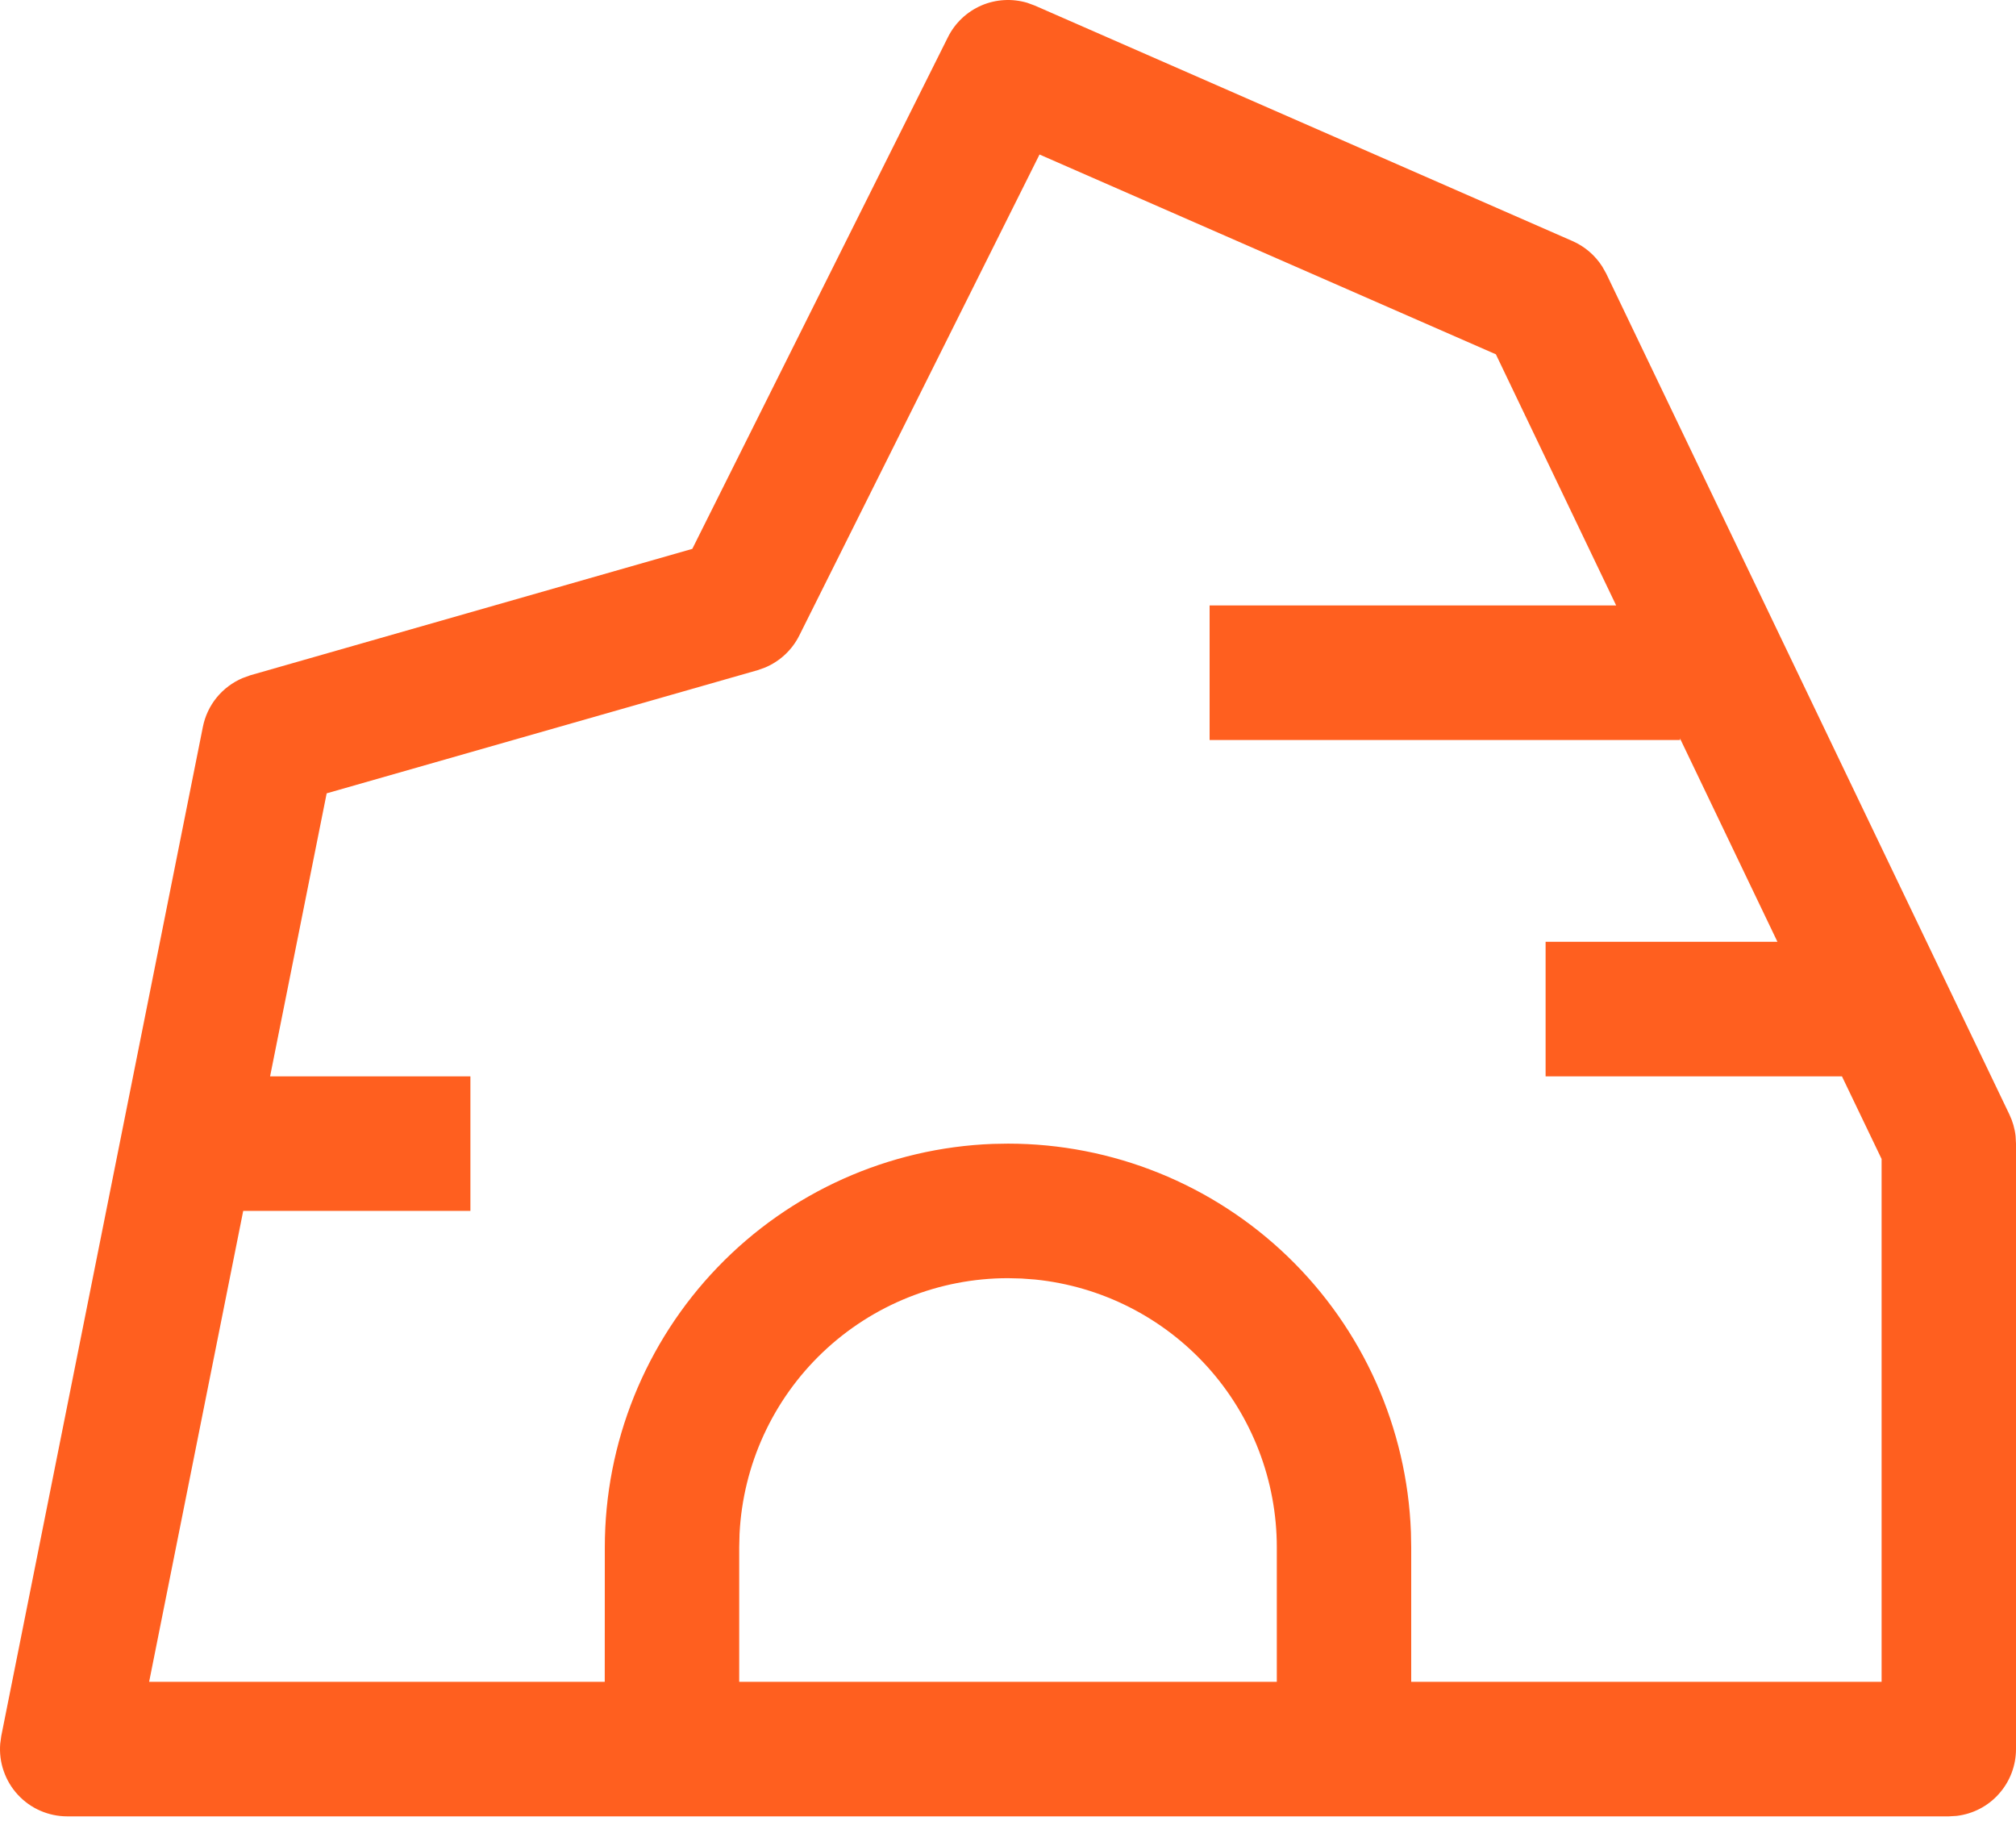
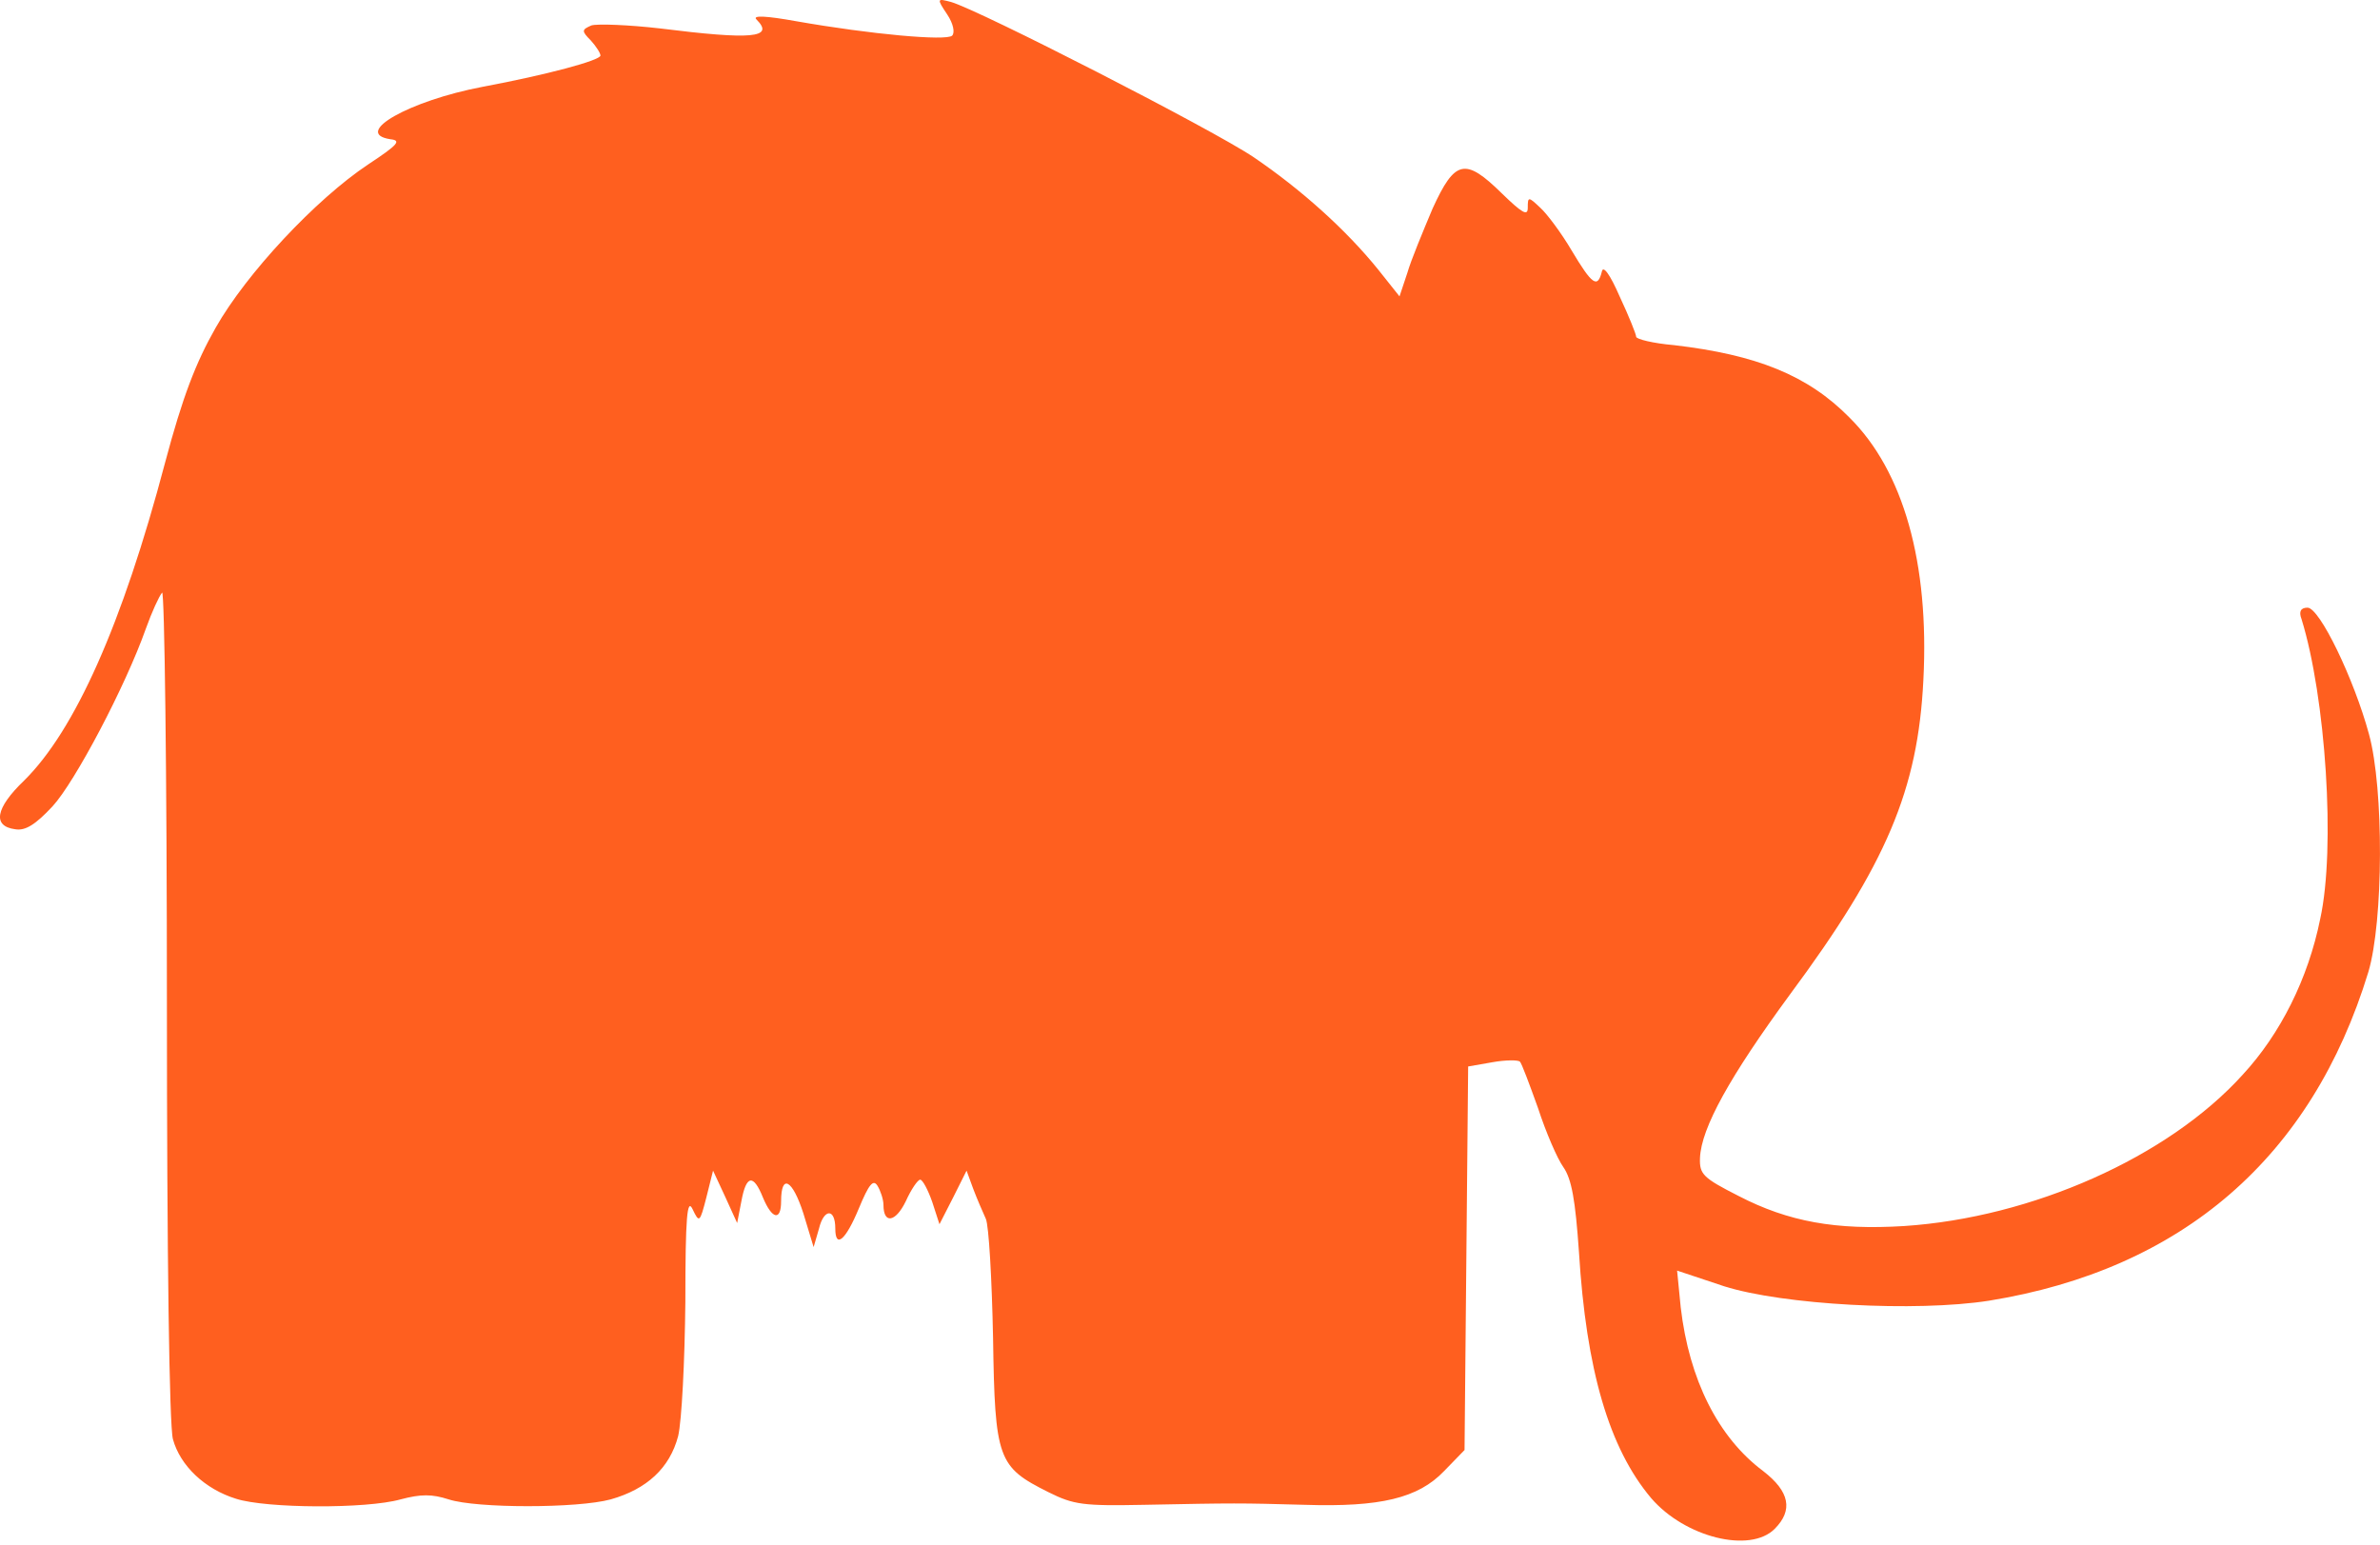
- <svg xmlns="http://www.w3.org/2000/svg" width="350" height="316" viewBox="0 0 350 316" fill="none">
-   <path d="M164.571 6.455C165.796 3.991 167.85 2.052 170.37 0.954C172.89 -0.132 175.713 -0.295 178.35 0.487L179.679 0.978L273.012 41.852C275.135 42.786 276.932 44.328 278.181 46.29L278.857 47.493L348.857 193.474C349.417 194.653 349.79 195.926 349.93 197.223L350 198.531V303.637C350 306.498 348.95 309.254 347.048 311.391C345.158 313.54 342.533 314.895 339.698 315.234L338.333 315.315H11.669C10.059 315.315 8.461 314.977 6.991 314.334C5.509 313.692 4.191 312.746 3.094 311.555C1.998 310.375 1.169 308.974 0.644 307.456C0.108 305.926 -0.091 304.314 0.038 302.703L0.224 301.348L35.224 126.171C35.597 124.314 36.414 122.562 37.615 121.091C38.817 119.619 40.357 118.463 42.107 117.716L43.46 117.225L120.192 95.281L164.571 6.455ZM180.473 26.822L138.765 110.323C137.516 112.822 135.416 114.784 132.85 115.87L131.543 116.338L56.714 137.721L46.89 186.852H81.668V210.209H42.224L25.891 291.958H104.99L105.002 268.601C105.002 250.476 112.025 233.052 124.578 219.996C137.143 206.927 154.281 199.255 172.376 198.577L175.001 198.531C193.108 198.531 210.514 205.561 223.558 218.127C236.612 230.705 244.277 247.86 244.954 265.974L245.001 268.601V291.958H326.667V201.193L319.784 186.852H268.334V163.495H308.584L291.667 128.191V128.46H210.001V105.103H280.584L259.701 61.507L180.473 26.822ZM175.001 221.888C163.031 221.888 151.516 226.501 142.836 234.757C134.168 243.014 128.988 254.295 128.393 266.266L128.335 268.601V291.958H221.668V268.601C221.668 257.028 217.374 245.863 209.628 237.28C201.869 228.684 191.206 223.289 179.703 222.121L177.335 221.946L175.001 221.888Z" fill="#FF5F1F" />
+ <svg xmlns="http://www.w3.org/2000/svg" width="527" height="342" viewBox="0 0 527 342" fill="none">
+   <path d="M209.758 3.23C211.091 5.23 211.491 7.23 210.825 7.897C209.491 9.097 192.958 7.63 176.291 4.697C169.625 3.497 166.558 3.364 167.491 4.297C171.625 8.43 166.425 8.83 146.158 6.297C139.225 5.497 132.291 5.23 130.958 5.63C128.825 6.564 128.691 6.83 130.825 8.964C132.025 10.297 132.958 11.764 132.958 12.297C132.958 13.364 121.091 16.564 106.825 19.23C90.692 22.297 77.891 29.497 86.425 30.831C88.958 31.097 88.158 32.031 81.492 36.431C69.891 44.164 54.558 60.564 47.758 72.564C43.358 80.297 40.425 87.897 36.558 102.43C27.091 138.297 16.558 161.764 5.358 172.83C-1.042 178.964 -1.709 182.964 3.358 183.63C5.625 184.03 7.891 182.564 11.625 178.564C16.558 173.23 27.758 152.03 32.291 139.23C33.625 135.497 35.225 132.03 35.892 131.23C36.425 130.564 36.958 171.364 36.958 221.897C36.958 278.43 37.492 315.764 38.291 318.697C39.892 324.564 45.358 329.764 52.291 331.897C58.958 334.03 81.091 334.164 88.692 332.03C93.225 330.83 95.625 330.83 99.358 332.03C105.491 334.03 127.891 334.03 135.225 332.03C143.225 329.764 148.291 325.097 150.158 318.03C150.958 314.697 151.625 301.364 151.758 288.297C151.758 269.364 152.158 265.23 153.358 267.764C154.825 270.83 154.958 270.83 156.425 265.097L157.891 259.23L160.558 264.964L163.225 270.83L164.158 266.03C165.225 260.164 166.825 259.897 168.958 265.23C170.958 270.03 172.958 270.43 172.958 266.03C172.958 259.764 175.491 261.23 177.891 268.697L180.158 276.164L181.358 272.03C182.425 267.63 184.958 267.497 184.958 272.03C184.958 276.564 187.225 274.697 190.158 267.63C192.425 262.164 193.358 261.097 194.291 262.564C194.958 263.63 195.625 265.63 195.625 266.83C195.625 271.097 198.291 270.697 200.558 266.03C201.758 263.364 203.225 261.23 203.758 261.23C204.291 261.23 205.491 263.497 206.425 266.164L208.025 271.097L211.091 265.097L214.025 259.23L215.491 263.23C216.291 265.364 217.625 268.43 218.291 269.897C218.958 271.364 219.625 283.23 219.891 296.164C220.291 323.23 220.958 324.83 232.158 330.43C237.758 333.23 239.891 333.497 253.358 333.23C273.491 332.83 274.425 332.83 288.958 333.23C305.625 333.764 314.025 331.764 319.758 325.764L324.291 321.097L324.691 278.564L325.091 236.164L330.425 235.23C333.358 234.697 336.158 234.697 336.558 235.097C336.958 235.497 338.691 240.164 340.558 245.364C342.291 250.697 344.825 256.564 346.158 258.43C348.025 261.097 348.825 265.764 349.625 277.23C351.225 303.364 356.291 320.697 365.625 331.764C373.091 340.43 387.491 344.03 392.958 338.564C397.091 334.43 396.291 330.297 390.425 325.764C380.425 318.297 374.025 305.497 372.158 289.497L371.358 281.364L381.758 284.83C394.825 288.964 424.158 290.564 440.425 288.03C483.225 281.097 511.891 256.297 524.425 215.23C527.758 204.03 527.891 174.697 524.558 162.564C521.225 150.297 513.625 134.564 510.958 134.564C509.491 134.564 508.958 135.364 509.625 137.097C514.958 154.297 517.225 187.764 513.758 203.497C511.091 216.697 504.958 228.964 496.558 238.03C480.025 256.297 449.891 269.63 421.625 271.497C406.558 272.43 396.025 270.564 384.958 264.83C377.091 260.83 376.291 260.03 376.425 256.43C376.691 249.764 383.091 238.297 396.291 220.297C417.758 191.364 424.691 174.83 425.891 150.564C427.225 124.697 421.491 104.297 409.491 92.43C400.291 83.097 388.958 78.564 370.691 76.43C366.025 76.031 362.291 75.097 362.291 74.564C362.291 74.031 360.691 70.031 358.691 65.764C356.425 60.564 354.958 58.697 354.691 60.164C353.758 63.897 352.558 63.097 348.025 55.497C345.758 51.63 342.558 47.364 341.091 46.031C338.425 43.497 338.291 43.497 338.291 46.031C338.291 47.897 337.091 47.23 332.558 42.831C324.425 34.831 322.158 35.364 317.225 46.164C315.091 51.23 312.425 57.63 311.625 60.431L309.891 65.63L305.225 59.764C298.025 50.831 288.025 41.897 277.625 34.831C268.558 28.697 216.691 2.164 210.558 0.43C207.491 -0.37 207.358 -0.37 209.758 3.23Z" fill="#FF5F1F" />
</svg>
